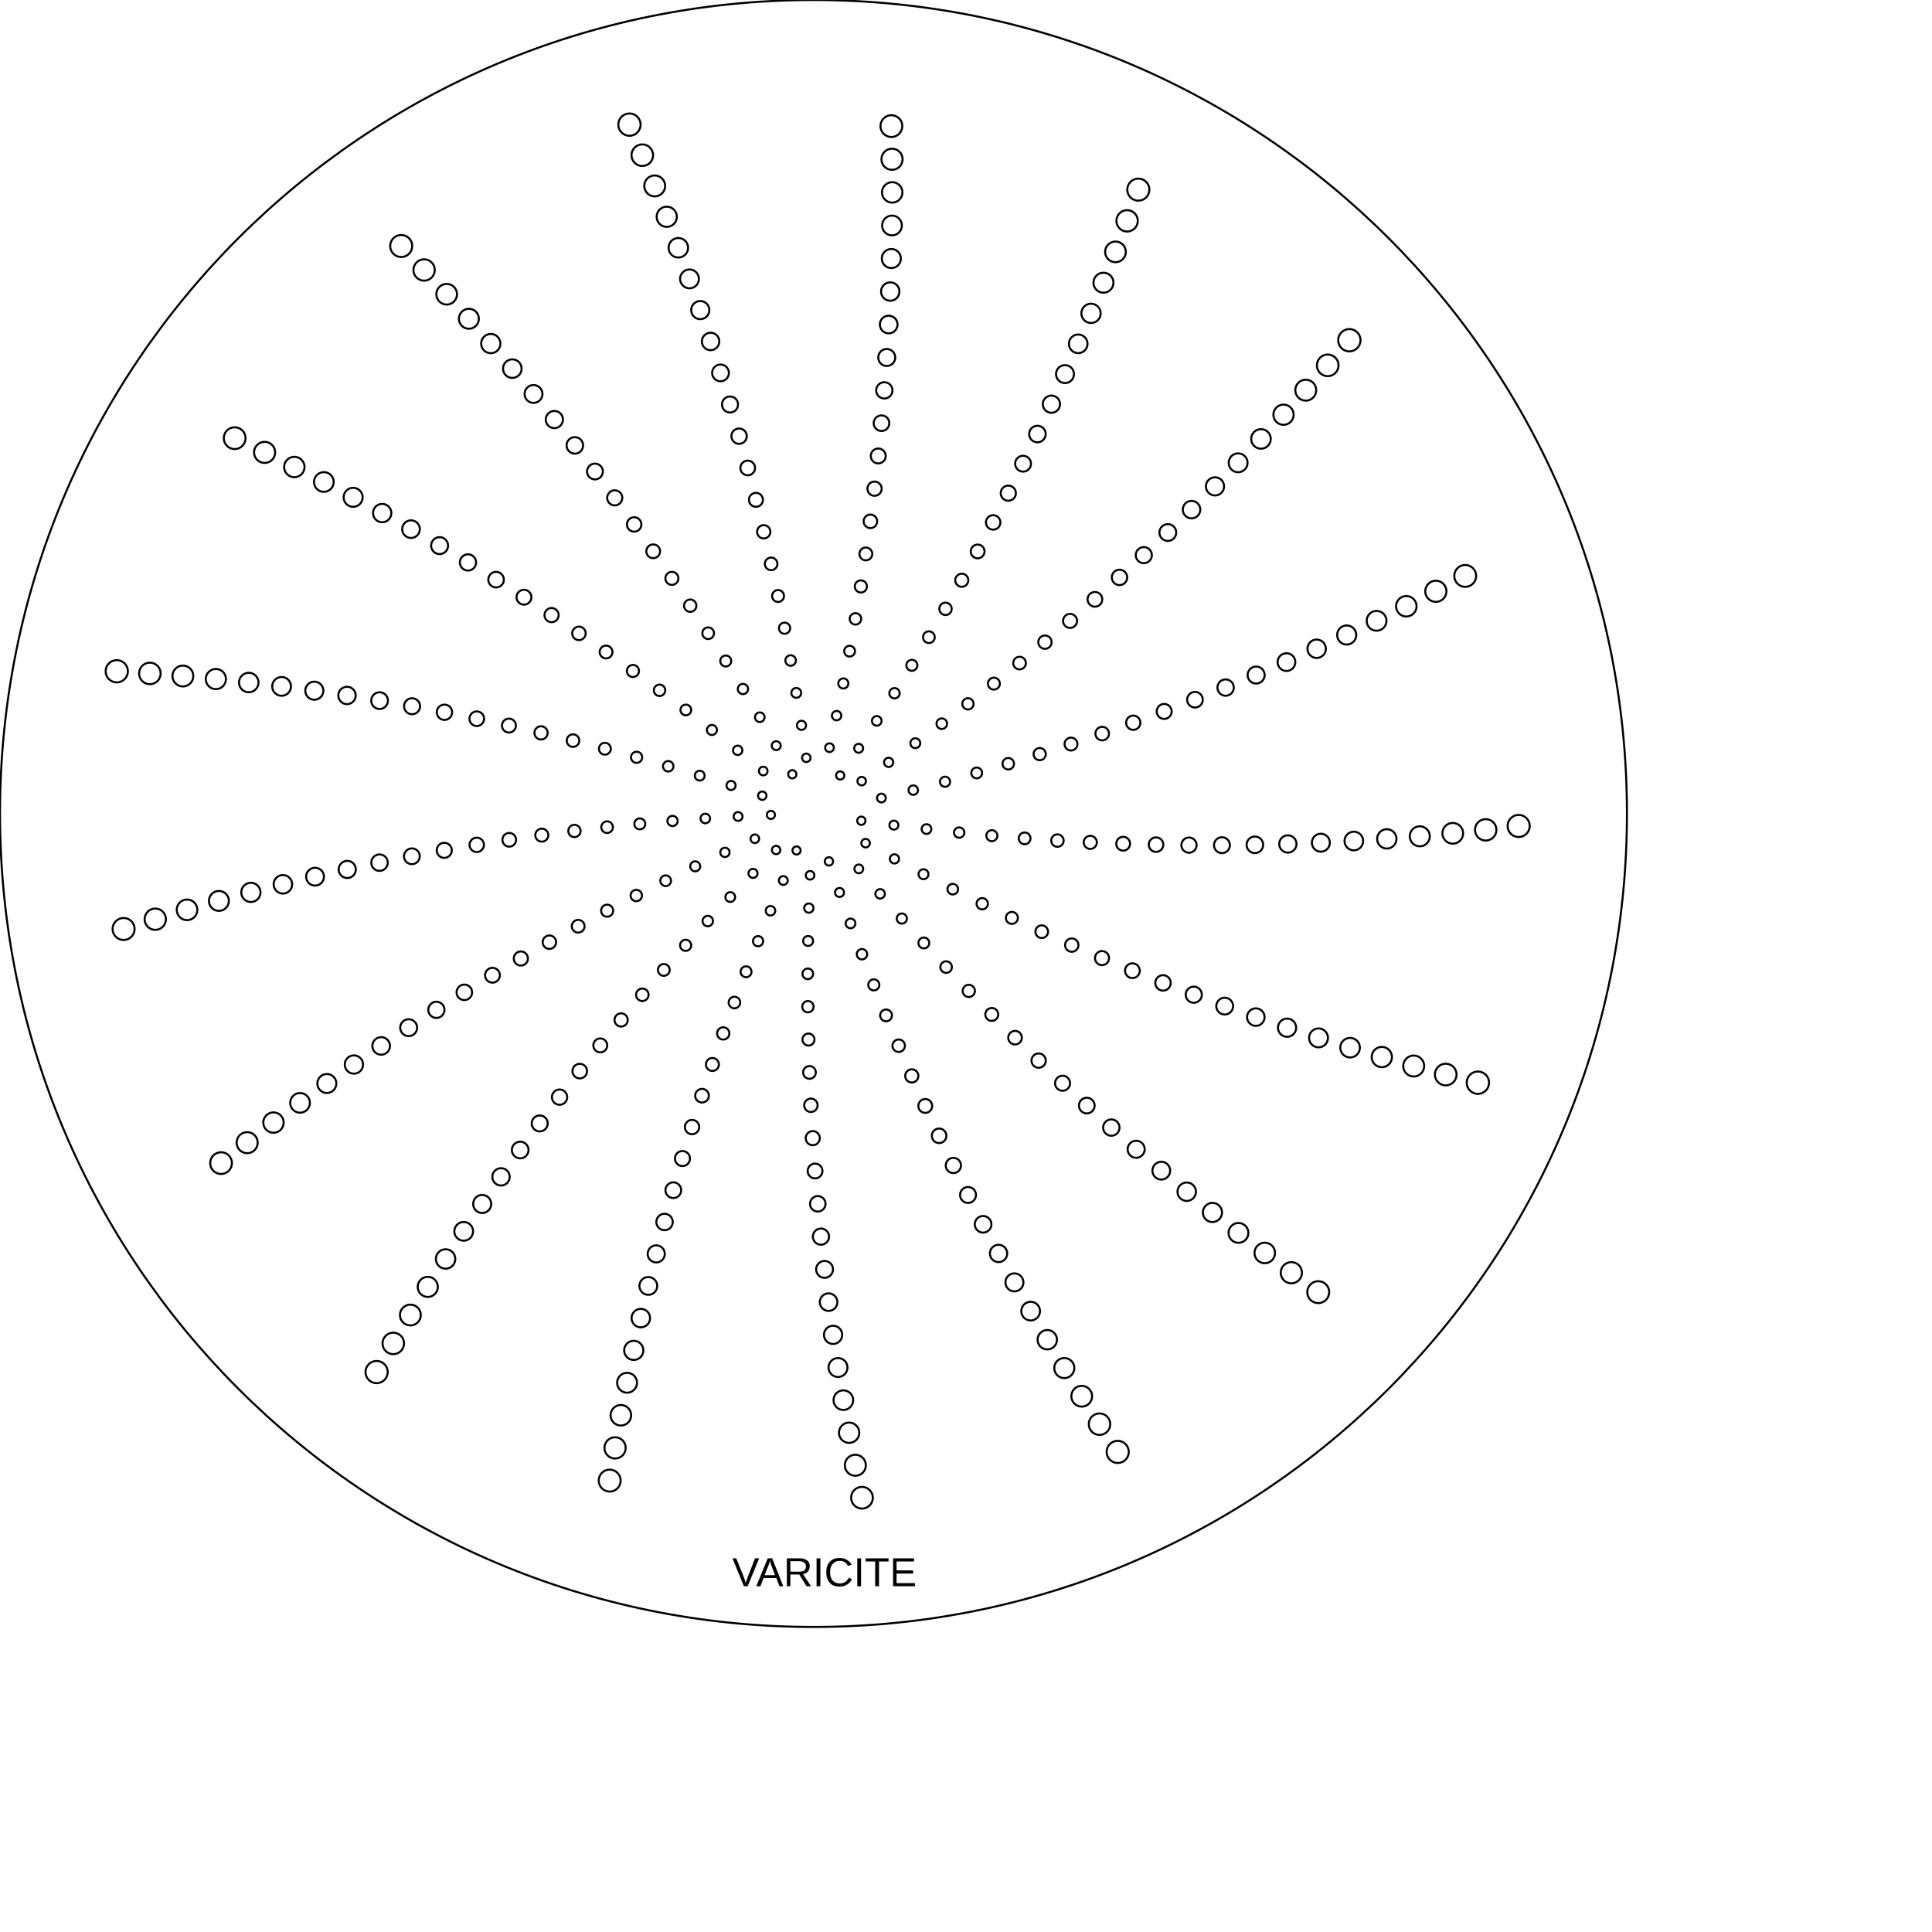
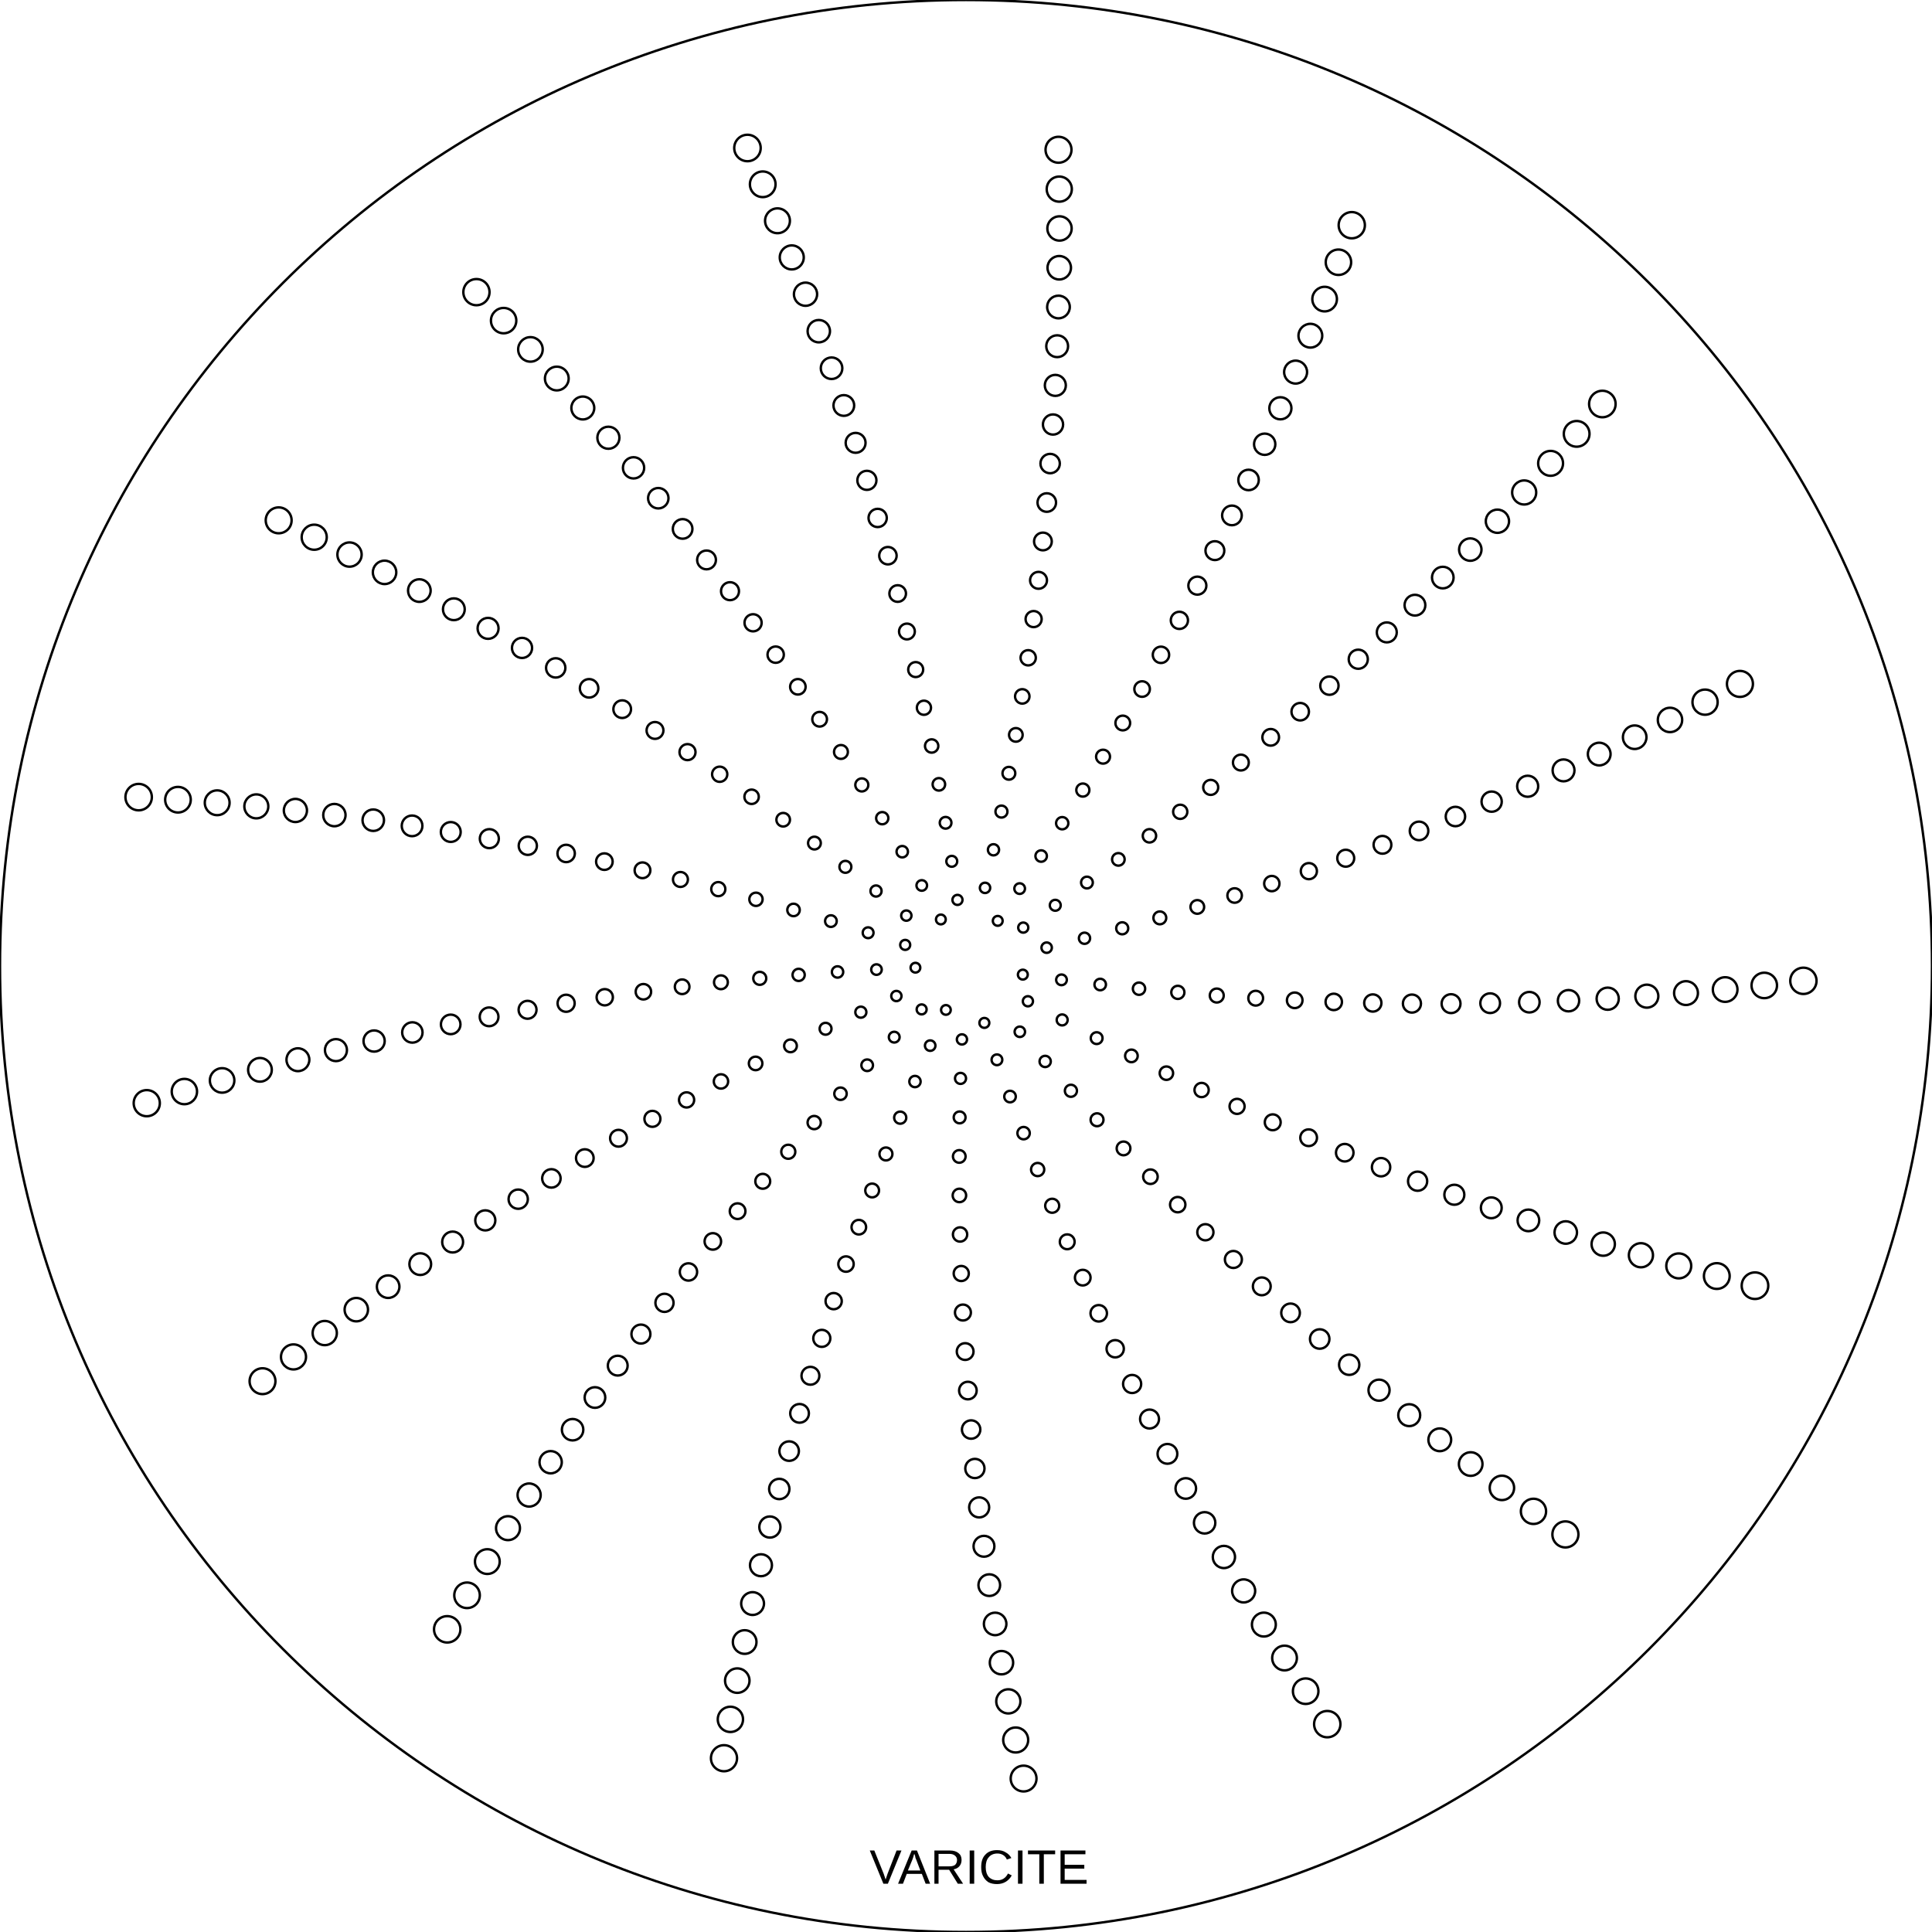
- <svg width="380" height="380" fill="none" stroke="black" viewBox="0 0 380 380" transform="scale(4)">
+ <svg width="80" height="80" fill="none" stroke="black" viewBox="0 0 80 80">
  <circle r="40" cx="40" cy="40" stroke-width="0.1" />
  <circle r="0.2" cx="39.168" cy="41.819" fill="none" stroke="black" stroke-width="0.1" />
  <circle r="0.201" cx="37.906" cy="40.07" fill="none" stroke="black" stroke-width="0.1" />
  <circle r="0.202" cx="38.959" cy="38.073" fill="none" stroke="black" stroke-width="0.1" />
  <circle r="0.203" cx="41.314" cy="38.131" fill="none" stroke="black" stroke-width="0.1" />
  <circle r="0.204" cx="42.353" cy="40.357" fill="none" stroke="black" stroke-width="0.1" />
  <circle r="0.205" cx="40.76" cy="42.356" fill="none" stroke="black" stroke-width="0.1" />
  <circle r="0.206" cx="38.163" cy="41.797" fill="none" stroke="black" stroke-width="0.1" />
  <circle r="0.207" cx="37.482" cy="39.126" fill="none" stroke="black" stroke-width="0.1" />
  <circle r="0.208" cx="39.647" cy="37.263" fill="none" stroke="black" stroke-width="0.1" />
  <circle r="0.209" cx="42.371" cy="38.41" fill="none" stroke="black" stroke-width="0.1" />
  <circle r="0.21" cx="42.563" cy="41.46" fill="none" stroke="black" stroke-width="0.1" />
  <circle r="0.211" cx="39.832" cy="43.04" fill="none" stroke="black" stroke-width="0.1" />
  <circle r="0.212" cx="37.117" cy="41.243" fill="none" stroke="black" stroke-width="0.1" />
  <circle r="0.213" cx="37.529" cy="37.913" fill="none" stroke="black" stroke-width="0.1" />
  <circle r="0.214" cx="40.788" cy="36.765" fill="none" stroke="black" stroke-width="0.1" />
  <circle r="0.215" cx="43.34" cy="39.241" fill="none" stroke="black" stroke-width="0.1" />
  <circle r="0.216" cx="42.229" cy="42.724" fill="none" stroke="black" stroke-width="0.1" />
  <circle r="0.217" cx="38.517" cy="43.297" fill="none" stroke="black" stroke-width="0.1" />
  <circle r="0.218" cx="36.293" cy="40.148" fill="none" stroke="black" stroke-width="0.1" />
  <circle r="0.219" cx="38.168" cy="36.665" fill="none" stroke="black" stroke-width="0.1" />
  <circle r="0.22" cx="42.222" cy="36.795" fill="none" stroke="black" stroke-width="0.1" />
  <circle r="0.221" cx="43.954" cy="40.573" fill="none" stroke="black" stroke-width="0.1" />
  <circle r="0.222" cx="41.281" cy="43.884" fill="none" stroke="black" stroke-width="0.1" />
  <circle r="0.223" cx="37.028" cy="42.946" fill="none" stroke="black" stroke-width="0.1" />
  <circle r="0.224" cx="35.947" cy="38.623" fill="none" stroke="black" stroke-width="0.1" />
  <circle r="0.225" cx="39.411" cy="35.665" fill="none" stroke="black" stroke-width="0.1" />
  <circle r="0.226" cx="43.696" cy="37.486" fill="none" stroke="black" stroke-width="0.1" />
  <circle r="0.227" cx="43.982" cy="42.233" fill="none" stroke="black" stroke-width="0.1" />
  <circle r="0.228" cx="39.773" cy="44.654" fill="none" stroke="black" stroke-width="0.1" />
  <circle r="0.229" cx="35.646" cy="41.912" fill="none" stroke="black" stroke-width="0.1" />
  <circle r="0.23" cx="36.274" cy="36.895" fill="none" stroke="black" stroke-width="0.1" />
  <circle r="0.231" cx="41.138" cy="35.188" fill="none" stroke="black" stroke-width="0.1" />
  <circle r="0.232" cx="44.907" cy="38.851" fill="none" stroke="black" stroke-width="0.1" />
  <circle r="0.233" cx="43.278" cy="43.952" fill="none" stroke="black" stroke-width="0.1" />
  <circle r="0.234" cx="37.887" cy="44.784" fill="none" stroke="black" stroke-width="0.1" />
  <circle r="0.235" cx="34.681" cy="40.247" fill="none" stroke="black" stroke-width="0.1" />
  <circle r="0.236" cx="37.36" cy="35.267" fill="none" stroke="black" stroke-width="0.1" />
  <circle r="0.237" cx="43.112" cy="35.447" fill="none" stroke="black" stroke-width="0.1" />
  <circle r="0.238" cx="45.557" cy="40.767" fill="none" stroke="black" stroke-width="0.1" />
  <circle r="0.239" cx="41.823" cy="45.406" fill="none" stroke="black" stroke-width="0.1" />
  <circle r="0.24" cx="35.908" cy="44.11" fill="none" stroke="black" stroke-width="0.1" />
  <circle r="0.241" cx="34.406" cy="38.141" fill="none" stroke="black" stroke-width="0.1" />
  <circle r="0.242" cx="39.155" cy="34.07" fill="none" stroke="black" stroke-width="0.1" />
  <circle r="0.243" cx="45.008" cy="36.544" fill="none" stroke="black" stroke-width="0.1" />
  <circle r="0.244" cx="45.41" cy="42.987" fill="none" stroke="black" stroke-width="0.1" />
  <circle r="0.245" cx="39.736" cy="46.269" fill="none" stroke="black" stroke-width="0.1" />
  <circle r="0.246" cx="34.185" cy="42.599" fill="none" stroke="black" stroke-width="0.1" />
  <circle r="0.247" cx="35.006" cy="35.894" fill="none" stroke="black" stroke-width="0.1" />
  <circle r="0.248" cx="41.468" cy="33.606" fill="none" stroke="black" stroke-width="0.1" />
  <circle r="0.249" cx="46.469" cy="38.439" fill="none" stroke="black" stroke-width="0.1" />
  <circle r="0.25" cx="44.344" cy="45.167" fill="none" stroke="black" stroke-width="0.1" />
  <circle r="0.251" cx="37.276" cy="46.28" fill="none" stroke="black" stroke-width="0.1" />
  <circle r="0.252" cx="33.07" cy="40.368" fill="none" stroke="black" stroke-width="0.1" />
  <circle r="0.253" cx="36.532" cy="33.879" fill="none" stroke="black" stroke-width="0.1" />
  <circle r="0.254" cx="43.984" cy="34.087" fill="none" stroke="black" stroke-width="0.1" />
  <circle r="0.255" cx="47.164" cy="40.94" fill="none" stroke="black" stroke-width="0.1" />
  <circle r="0.256" cx="42.385" cy="46.921" fill="none" stroke="black" stroke-width="0.1" />
  <circle r="0.257" cx="34.803" cy="45.289" fill="none" stroke="black" stroke-width="0.1" />
  <circle r="0.258" cx="32.858" cy="37.679" fill="none" stroke="black" stroke-width="0.1" />
  <circle r="0.259" cx="38.877" cy="32.478" fill="none" stroke="black" stroke-width="0.1" />
  <circle r="0.26" cx="46.309" cy="35.585" fill="none" stroke="black" stroke-width="0.1" />
  <circle r="0.261" cx="46.849" cy="43.722" fill="none" stroke="black" stroke-width="0.1" />
  <circle r="0.262" cx="39.721" cy="47.885" fill="none" stroke="black" stroke-width="0.1" />
  <circle r="0.263" cx="32.732" cy="43.307" fill="none" stroke="black" stroke-width="0.1" />
  <circle r="0.264" cx="33.724" cy="34.91" fill="none" stroke="black" stroke-width="0.1" />
  <circle r="0.265" cx="41.776" cy="32.02" fill="none" stroke="black" stroke-width="0.1" />
  <circle r="0.266" cx="48.026" cy="38.007" fill="none" stroke="black" stroke-width="0.1" />
  <circle r="0.267" cx="45.426" cy="46.367" fill="none" stroke="black" stroke-width="0.1" />
  <circle r="0.268" cx="36.685" cy="47.783" fill="none" stroke="black" stroke-width="0.1" />
  <circle r="0.269" cx="31.46" cy="40.511" fill="none" stroke="black" stroke-width="0.1" />
  <circle r="0.27" cx="35.686" cy="32.502" fill="none" stroke="black" stroke-width="0.1" />
  <circle r="0.271" cx="44.838" cy="32.715" fill="none" stroke="black" stroke-width="0.1" />
  <circle r="0.272" cx="48.772" cy="41.092" fill="none" stroke="black" stroke-width="0.1" />
  <circle r="0.273" cx="42.967" cy="48.428" fill="none" stroke="black" stroke-width="0.1" />
  <circle r="0.274" cx="33.714" cy="46.483" fill="none" stroke="black" stroke-width="0.1" />
  <circle r="0.275" cx="31.303" cy="37.238" fill="none" stroke="black" stroke-width="0.1" />
  <circle r="0.276" cx="38.578" cy="30.89" fill="none" stroke="black" stroke-width="0.1" />
  <circle r="0.277" cx="47.596" cy="34.609" fill="none" stroke="black" stroke-width="0.1" />
  <circle r="0.278" cx="48.298" cy="44.438" fill="none" stroke="black" stroke-width="0.1" />
  <circle r="0.279" cx="39.727" cy="49.501" fill="none" stroke="black" stroke-width="0.1" />
  <circle r="0.28" cx="31.288" cy="44.034" fill="none" stroke="black" stroke-width="0.1" />
  <circle r="0.281" cx="32.43" cy="33.943" fill="none" stroke="black" stroke-width="0.1" />
  <circle r="0.282" cx="42.064" cy="30.43" fill="none" stroke="black" stroke-width="0.1" />
  <circle r="0.283" cx="49.578" cy="37.554" fill="none" stroke="black" stroke-width="0.1" />
  <circle r="0.284" cx="46.523" cy="47.553" fill="none" stroke="black" stroke-width="0.1" />
  <circle r="0.285" cx="36.114" cy="49.295" fill="none" stroke="black" stroke-width="0.1" />
  <circle r="0.286" cx="29.852" cy="40.674" fill="none" stroke="black" stroke-width="0.1" />
  <circle r="0.287" cx="34.822" cy="31.137" fill="none" stroke="black" stroke-width="0.1" />
  <circle r="0.288" cx="45.675" cy="31.332" fill="none" stroke="black" stroke-width="0.1" />
  <circle r="0.289" cx="50.383" cy="41.223" fill="none" stroke="black" stroke-width="0.1" />
  <circle r="0.29" cx="43.569" cy="49.928" fill="none" stroke="black" stroke-width="0.1" />
  <circle r="0.291" cx="32.641" cy="47.692" fill="none" stroke="black" stroke-width="0.1" />
  <circle r="0.292" cx="29.743" cy="36.817" fill="none" stroke="black" stroke-width="0.1" />
  <circle r="0.293" cx="38.258" cy="29.306" fill="none" stroke="black" stroke-width="0.1" />
  <circle r="0.294" cx="48.871" cy="33.615" fill="none" stroke="black" stroke-width="0.1" />
  <circle r="0.295" cx="49.756" cy="45.135" fill="none" stroke="black" stroke-width="0.1" />
  <circle r="0.296" cx="39.754" cy="51.117" fill="none" stroke="black" stroke-width="0.1" />
  <circle r="0.297" cx="29.854" cy="44.78" fill="none" stroke="black" stroke-width="0.1" />
  <circle r="0.298" cx="31.122" cy="32.993" fill="none" stroke="black" stroke-width="0.1" />
  <circle r="0.299" cx="42.33" cy="28.836" fill="none" stroke="black" stroke-width="0.1" />
  <circle r="0.3" cx="51.123" cy="37.081" fill="none" stroke="black" stroke-width="0.1" />
  <circle r="0.301" cx="47.637" cy="48.725" fill="none" stroke="black" stroke-width="0.1" />
  <circle r="0.302" cx="35.562" cy="50.815" fill="none" stroke="black" stroke-width="0.1" />
  <circle r="0.303" cx="28.246" cy="40.86" fill="none" stroke="black" stroke-width="0.1" />
  <circle r="0.304" cx="33.939" cy="29.782" fill="none" stroke="black" stroke-width="0.1" />
  <circle r="0.305" cx="46.492" cy="29.938" fill="none" stroke="black" stroke-width="0.1" />
  <circle r="0.306" cx="51.996" cy="41.333" fill="none" stroke="black" stroke-width="0.1" />
  <circle r="0.307" cx="44.191" cy="51.42" fill="none" stroke="black" stroke-width="0.1" />
  <circle r="0.308" cx="31.584" cy="48.915" fill="none" stroke="black" stroke-width="0.1" />
  <circle r="0.309" cx="28.176" cy="36.417" fill="none" stroke="black" stroke-width="0.1" />
  <circle r="0.31" cx="37.917" cy="27.726" fill="none" stroke="black" stroke-width="0.1" />
  <circle r="0.311" cx="50.133" cy="32.604" fill="none" stroke="black" stroke-width="0.1" />
  <circle r="0.312" cx="51.224" cy="45.813" fill="none" stroke="black" stroke-width="0.1" />
  <circle r="0.313" cx="39.803" cy="52.733" fill="none" stroke="black" stroke-width="0.1" />
  <circle r="0.314" cx="28.43" cy="45.545" fill="none" stroke="black" stroke-width="0.1" />
  <circle r="0.315" cx="29.801" cy="32.06" fill="none" stroke="black" stroke-width="0.1" />
  <circle r="0.316" cx="42.575" cy="27.237" fill="none" stroke="black" stroke-width="0.1" />
  <circle r="0.317" cx="52.663" cy="36.587" fill="none" stroke="black" stroke-width="0.1" />
  <circle r="0.318" cx="48.767" cy="49.882" fill="none" stroke="black" stroke-width="0.1" />
  <circle r="0.319" cx="35.031" cy="52.342" fill="none" stroke="black" stroke-width="0.1" />
  <circle r="0.32" cx="26.642" cy="41.066" fill="none" stroke="black" stroke-width="0.1" />
  <circle r="0.321" cx="33.038" cy="28.439" fill="none" stroke="black" stroke-width="0.1" />
  <circle r="0.322" cx="47.292" cy="28.532" fill="none" stroke="black" stroke-width="0.1" />
  <circle r="0.323" cx="53.611" cy="41.421" fill="none" stroke="black" stroke-width="0.1" />
  <circle r="0.324" cx="44.834" cy="52.904" fill="none" stroke="black" stroke-width="0.1" />
  <circle r="0.325" cx="30.542" cy="50.152" fill="none" stroke="black" stroke-width="0.1" />
  <circle r="0.326" cx="26.604" cy="36.037" fill="none" stroke="black" stroke-width="0.1" />
  <circle r="0.327" cx="37.554" cy="26.149" fill="none" stroke="black" stroke-width="0.1" />
  <circle r="0.328" cx="51.382" cy="31.576" fill="none" stroke="black" stroke-width="0.1" />
  <circle r="0.329" cx="52.701" cy="46.472" fill="none" stroke="black" stroke-width="0.1" />
  <circle r="0.33" cx="39.873" cy="54.349" fill="none" stroke="black" stroke-width="0.1" />
  <circle r="0.331" cx="27.015" cy="46.329" fill="none" stroke="black" stroke-width="0.1" />
  <circle r="0.332" cx="28.468" cy="31.144" fill="none" stroke="black" stroke-width="0.1" />
  <circle r="0.333" cx="42.8" cy="25.635" fill="none" stroke="black" stroke-width="0.1" />
  <circle r="0.334" cx="54.197" cy="36.072" fill="none" stroke="black" stroke-width="0.1" />
  <circle r="0.335" cx="49.912" cy="51.025" fill="none" stroke="black" stroke-width="0.1" />
  <circle r="0.336" cx="34.52" cy="53.877" fill="none" stroke="black" stroke-width="0.1" />
  <circle r="0.337" cx="25.041" cy="41.294" fill="none" stroke="black" stroke-width="0.1" />
  <circle r="0.338" cx="32.119" cy="27.108" fill="none" stroke="black" stroke-width="0.1" />
  <circle r="0.339" cx="48.073" cy="27.115" fill="none" stroke="black" stroke-width="0.1" />
  <circle r="0.34" cx="55.228" cy="41.487" fill="none" stroke="black" stroke-width="0.1" />
  <circle r="0.341" cx="45.496" cy="54.381" fill="none" stroke="black" stroke-width="0.1" />
  <circle r="0.342" cx="29.517" cy="51.404" fill="none" stroke="black" stroke-width="0.1" />
  <circle r="0.343" cx="25.026" cy="35.678" fill="none" stroke="black" stroke-width="0.1" />
  <circle r="0.344" cx="37.171" cy="24.577" fill="none" stroke="black" stroke-width="0.1" />
  <circle r="0.345" cx="52.617" cy="30.531" fill="none" stroke="black" stroke-width="0.1" />
  <circle r="0.346" cx="54.188" cy="47.111" fill="none" stroke="black" stroke-width="0.1" />
  <circle r="0.347" cx="39.965" cy="55.965" fill="none" stroke="black" stroke-width="0.1" />
  <circle r="0.348" cx="25.611" cy="47.132" fill="none" stroke="black" stroke-width="0.1" />
  <circle r="0.349" cx="27.122" cy="30.246" fill="none" stroke="black" stroke-width="0.1" />
  <circle r="0.35" cx="43.003" cy="24.03" fill="none" stroke="black" stroke-width="0.1" />
  <circle r="0.351" cx="55.724" cy="35.537" fill="none" stroke="black" stroke-width="0.1" />
  <circle r="0.352" cx="51.072" cy="52.152" fill="none" stroke="black" stroke-width="0.1" />
  <circle r="0.353" cx="34.029" cy="55.419" fill="none" stroke="black" stroke-width="0.1" />
  <circle r="0.354" cx="23.442" cy="41.543" fill="none" stroke="black" stroke-width="0.1" />
  <circle r="0.355" cx="31.183" cy="25.788" fill="none" stroke="black" stroke-width="0.1" />
  <circle r="0.356" cx="48.836" cy="25.688" fill="none" stroke="black" stroke-width="0.1" />
  <circle r="0.357" cx="56.845" cy="41.532" fill="none" stroke="black" stroke-width="0.1" />
  <circle r="0.358" cx="46.178" cy="55.849" fill="none" stroke="black" stroke-width="0.1" />
  <circle r="0.359" cx="28.508" cy="52.669" fill="none" stroke="black" stroke-width="0.1" />
  <circle r="0.36" cx="23.443" cy="35.34" fill="none" stroke="black" stroke-width="0.1" />
  <circle r="0.361" cx="36.767" cy="23.01" fill="none" stroke="black" stroke-width="0.1" />
  <circle r="0.362" cx="53.839" cy="29.47" fill="none" stroke="black" stroke-width="0.1" />
  <circle r="0.363" cx="55.683" cy="47.731" fill="none" stroke="black" stroke-width="0.1" />
  <circle r="0.364" cx="40.078" cy="57.58" fill="none" stroke="black" stroke-width="0.1" />
  <circle r="0.365" cx="24.216" cy="47.954" fill="none" stroke="black" stroke-width="0.1" />
  <circle r="0.366" cx="25.764" cy="29.365" fill="none" stroke="black" stroke-width="0.1" />
  <circle r="0.367" cx="43.185" cy="22.421" fill="none" stroke="black" stroke-width="0.1" />
  <circle r="0.368" cx="57.245" cy="34.982" fill="none" stroke="black" stroke-width="0.1" />
  <circle r="0.369" cx="52.248" cy="53.265" fill="none" stroke="black" stroke-width="0.1" />
  <circle r="0.37" cx="33.558" cy="56.968" fill="none" stroke="black" stroke-width="0.1" />
  <circle r="0.371" cx="21.845" cy="41.813" fill="none" stroke="black" stroke-width="0.1" />
  <circle r="0.372" cx="30.228" cy="24.48" fill="none" stroke="black" stroke-width="0.1" />
  <circle r="0.373" cx="49.58" cy="24.25" fill="none" stroke="black" stroke-width="0.1" />
  <circle r="0.374" cx="58.465" cy="41.556" fill="none" stroke="black" stroke-width="0.1" />
  <circle r="0.375" cx="46.879" cy="57.308" fill="none" stroke="black" stroke-width="0.1" />
  <circle r="0.376" cx="27.515" cy="53.948" fill="none" stroke="black" stroke-width="0.1" />
  <circle r="0.377" cx="21.855" cy="35.023" fill="none" stroke="black" stroke-width="0.1" />
  <circle r="0.378" cx="36.342" cy="21.447" fill="none" stroke="black" stroke-width="0.1" />
  <circle r="0.379" cx="55.048" cy="28.392" fill="none" stroke="black" stroke-width="0.1" />
  <circle r="0.38" cx="57.187" cy="48.331" fill="none" stroke="black" stroke-width="0.1" />
  <circle r="0.381" cx="40.212" cy="59.194" fill="none" stroke="black" stroke-width="0.1" />
  <circle r="0.382" cx="22.832" cy="48.795" fill="none" stroke="black" stroke-width="0.1" />
  <circle r="0.383" cx="24.393" cy="28.502" fill="none" stroke="black" stroke-width="0.1" />
  <circle r="0.384" cx="43.345" cy="20.809" fill="none" stroke="black" stroke-width="0.1" />
  <circle r="0.385" cx="58.759" cy="34.406" fill="none" stroke="black" stroke-width="0.1" />
  <circle r="0.386" cx="53.439" cy="54.363" fill="none" stroke="black" stroke-width="0.1" />
  <circle r="0.387" cx="33.108" cy="58.524" fill="none" stroke="black" stroke-width="0.1" />
  <circle r="0.388" cx="20.252" cy="42.105" fill="none" stroke="black" stroke-width="0.1" />
  <circle r="0.389" cx="29.256" cy="23.185" fill="none" stroke="black" stroke-width="0.1" />
  <circle r="0.39" cx="50.306" cy="22.801" fill="none" stroke="black" stroke-width="0.1" />
  <circle r="0.391" cx="60.085" cy="41.559" fill="none" stroke="black" stroke-width="0.1" />
  <circle r="0.392" cx="47.6" cy="58.759" fill="none" stroke="black" stroke-width="0.1" />
  <circle r="0.393" cx="26.539" cy="55.241" fill="none" stroke="black" stroke-width="0.1" />
  <circle r="0.394" cx="20.262" cy="34.727" fill="none" stroke="black" stroke-width="0.1" />
  <circle r="0.395" cx="35.896" cy="19.89" fill="none" stroke="black" stroke-width="0.1" />
  <circle r="0.396" cx="56.243" cy="27.297" fill="none" stroke="black" stroke-width="0.1" />
  <circle r="0.397" cx="58.7" cy="48.911" fill="none" stroke="black" stroke-width="0.1" />
  <circle r="0.398" cx="40.368" cy="60.807" fill="none" stroke="black" stroke-width="0.1" />
  <circle r="0.399" cx="21.458" cy="49.655" fill="none" stroke="black" stroke-width="0.1" />
  <circle r="0.4" cx="23.011" cy="27.656" fill="none" stroke="black" stroke-width="0.1" />
  <circle r="0.401" cx="43.484" cy="19.195" fill="none" stroke="black" stroke-width="0.1" />
  <circle r="0.402" cx="60.266" cy="33.81" fill="none" stroke="black" stroke-width="0.1" />
  <circle r="0.403" cx="54.646" cy="55.445" fill="none" stroke="black" stroke-width="0.1" />
  <circle r="0.404" cx="32.677" cy="60.087" fill="none" stroke="black" stroke-width="0.1" />
  <circle r="0.405" cx="18.662" cy="42.418" fill="none" stroke="black" stroke-width="0.1" />
  <circle r="0.406" cx="28.266" cy="21.901" fill="none" stroke="black" stroke-width="0.1" />
  <circle r="0.407" cx="51.012" cy="21.342" fill="none" stroke="black" stroke-width="0.1" />
  <circle r="0.408" cx="61.705" cy="41.54" fill="none" stroke="black" stroke-width="0.1" />
  <circle r="0.409" cx="48.341" cy="60.201" fill="none" stroke="black" stroke-width="0.1" />
  <circle r="0.41" cx="25.579" cy="56.548" fill="none" stroke="black" stroke-width="0.1" />
  <circle r="0.411" cx="18.665" cy="34.451" fill="none" stroke="black" stroke-width="0.1" />
  <circle r="0.412" cx="35.429" cy="18.337" fill="none" stroke="black" stroke-width="0.1" />
  <circle r="0.413" cx="57.424" cy="26.186" fill="none" stroke="black" stroke-width="0.1" />
  <circle r="0.414" cx="60.221" cy="49.472" fill="none" stroke="black" stroke-width="0.1" />
  <circle r="0.415" cx="40.545" cy="62.418" fill="none" stroke="black" stroke-width="0.1" />
  <circle r="0.416" cx="20.095" cy="50.533" fill="none" stroke="black" stroke-width="0.1" />
  <circle r="0.417" cx="21.616" cy="26.829" fill="none" stroke="black" stroke-width="0.1" />
  <circle r="0.418" cx="43.603" cy="17.578" fill="none" stroke="black" stroke-width="0.1" />
  <circle r="0.419" cx="61.766" cy="33.194" fill="none" stroke="black" stroke-width="0.1" />
  <circle r="0.42" cx="55.867" cy="56.512" fill="none" stroke="black" stroke-width="0.1" />
  <circle r="0.421" cx="32.268" cy="61.656" fill="none" stroke="black" stroke-width="0.1" />
  <circle r="0.422" cx="17.075" cy="42.752" fill="none" stroke="black" stroke-width="0.1" />
  <circle r="0.423" cx="27.258" cy="20.63" fill="none" stroke="black" stroke-width="0.1" />
  <circle r="0.424" cx="51.7" cy="19.874" fill="none" stroke="black" stroke-width="0.1" />
  <circle r="0.425" cx="63.327" cy="41.499" fill="none" stroke="black" stroke-width="0.1" />
  <circle r="0.426" cx="49.101" cy="61.634" fill="none" stroke="black" stroke-width="0.1" />
  <circle r="0.427" cx="24.636" cy="57.868" fill="none" stroke="black" stroke-width="0.1" />
  <circle r="0.428" cx="17.063" cy="34.197" fill="none" stroke="black" stroke-width="0.1" />
  <circle r="0.429" cx="34.941" cy="16.79" fill="none" stroke="black" stroke-width="0.1" />
  <circle r="0.43" cx="58.59" cy="25.059" fill="none" stroke="black" stroke-width="0.1" />
  <circle r="0.431" cx="61.751" cy="50.013" fill="none" stroke="black" stroke-width="0.1" />
  <circle r="0.432" cx="40.744" cy="64.028" fill="none" stroke="black" stroke-width="0.1" />
  <circle r="0.433" cx="18.743" cy="51.43" fill="none" stroke="black" stroke-width="0.1" />
  <circle r="0.434" cx="20.21" cy="26.019" fill="none" stroke="black" stroke-width="0.1" />
  <circle r="0.435" cx="43.699" cy="15.958" fill="none" stroke="black" stroke-width="0.1" />
  <circle r="0.436" cx="63.258" cy="32.557" fill="none" stroke="black" stroke-width="0.1" />
  <circle r="0.437" cx="57.103" cy="57.564" fill="none" stroke="black" stroke-width="0.1" />
  <circle r="0.438" cx="31.879" cy="63.231" fill="none" stroke="black" stroke-width="0.1" />
  <circle r="0.439" cx="15.491" cy="43.107" fill="none" stroke="black" stroke-width="0.1" />
  <circle r="0.44" cx="26.234" cy="19.372" fill="none" stroke="black" stroke-width="0.1" />
  <circle r="0.441" cx="52.368" cy="18.395" fill="none" stroke="black" stroke-width="0.1" />
  <circle r="0.442" cx="64.949" cy="41.437" fill="none" stroke="black" stroke-width="0.1" />
  <circle r="0.443" cx="49.881" cy="63.057" fill="none" stroke="black" stroke-width="0.1" />
  <circle r="0.444" cx="23.71" cy="59.201" fill="none" stroke="black" stroke-width="0.1" />
  <circle r="0.445" cx="15.456" cy="33.963" fill="none" stroke="black" stroke-width="0.1" />
  <circle r="0.446" cx="34.433" cy="15.248" fill="none" stroke="black" stroke-width="0.1" />
  <circle r="0.447" cx="59.743" cy="23.916" fill="none" stroke="black" stroke-width="0.1" />
  <circle r="0.448" cx="63.288" cy="50.534" fill="none" stroke="black" stroke-width="0.1" />
  <circle r="0.449" cx="40.964" cy="65.637" fill="none" stroke="black" stroke-width="0.1" />
  <circle r="0.45" cx="17.402" cy="52.345" fill="none" stroke="black" stroke-width="0.1" />
  <circle r="0.451" cx="18.793" cy="25.228" fill="none" stroke="black" stroke-width="0.1" />
  <circle r="0.452" cx="43.775" cy="14.336" fill="none" stroke="black" stroke-width="0.1" />
  <circle r="0.453" cx="64.743" cy="31.9" fill="none" stroke="black" stroke-width="0.1" />
  <circle r="0.454" cx="58.353" cy="58.599" fill="none" stroke="black" stroke-width="0.1" />
  <circle r="0.455" cx="31.51" cy="64.813" fill="none" stroke="black" stroke-width="0.1" />
  <circle r="0.456" cx="13.911" cy="43.483" fill="none" stroke="black" stroke-width="0.1" />
  <circle r="0.457" cx="25.192" cy="18.126" fill="none" stroke="black" stroke-width="0.1" />
  <circle r="0.458" cx="53.018" cy="16.906" fill="none" stroke="black" stroke-width="0.1" />
  <circle r="0.459" cx="66.571" cy="41.354" fill="none" stroke="black" stroke-width="0.1" />
  <circle r="0.46" cx="50.679" cy="64.471" fill="none" stroke="black" stroke-width="0.1" />
  <circle r="0.461" cx="22.801" cy="60.547" fill="none" stroke="black" stroke-width="0.1" />
  <circle r="0.462" cx="13.846" cy="33.751" fill="none" stroke="black" stroke-width="0.1" />
  <circle r="0.463" cx="33.904" cy="13.713" fill="none" stroke="black" stroke-width="0.1" />
  <circle r="0.464" cx="60.881" cy="22.757" fill="none" stroke="black" stroke-width="0.1" />
  <circle r="0.465" cx="64.834" cy="51.035" fill="none" stroke="black" stroke-width="0.1" />
  <circle r="0.466" cx="41.206" cy="67.243" fill="none" stroke="black" stroke-width="0.1" />
  <circle r="0.467" cx="16.072" cy="53.278" fill="none" stroke="black" stroke-width="0.1" />
  <circle r="0.468" cx="17.364" cy="24.454" fill="none" stroke="black" stroke-width="0.1" />
  <circle r="0.469" cx="43.829" cy="12.712" fill="none" stroke="black" stroke-width="0.1" />
  <circle r="0.47" cx="66.22" cy="31.224" fill="none" stroke="black" stroke-width="0.1" />
  <circle r="0.471" cx="59.618" cy="59.619" fill="none" stroke="black" stroke-width="0.1" />
  <circle r="0.472" cx="31.163" cy="66.4" fill="none" stroke="black" stroke-width="0.1" />
  <circle r="0.473" cx="12.336" cy="43.881" fill="none" stroke="black" stroke-width="0.1" />
  <circle r="0.474" cx="24.133" cy="16.894" fill="none" stroke="black" stroke-width="0.1" />
  <circle r="0.475" cx="53.648" cy="15.408" fill="none" stroke="black" stroke-width="0.1" />
  <circle r="0.476" cx="68.192" cy="41.249" fill="none" stroke="black" stroke-width="0.1" />
  <circle r="0.477" cx="51.497" cy="65.876" fill="none" stroke="black" stroke-width="0.1" />
  <circle r="0.478" cx="21.91" cy="61.906" fill="none" stroke="black" stroke-width="0.1" />
  <circle r="0.479" cx="12.232" cy="33.56" fill="none" stroke="black" stroke-width="0.1" />
  <circle r="0.48" cx="33.355" cy="12.183" fill="none" stroke="black" stroke-width="0.1" />
  <circle r="0.481" cx="62.005" cy="21.583" fill="none" stroke="black" stroke-width="0.1" />
  <circle r="0.482" cx="66.386" cy="51.516" fill="none" stroke="black" stroke-width="0.1" />
  <circle r="0.483" cx="41.469" cy="68.848" fill="none" stroke="black" stroke-width="0.1" />
  <circle r="0.484" cx="14.754" cy="54.23" fill="none" stroke="black" stroke-width="0.1" />
  <circle r="0.485" cx="15.924" cy="23.7" fill="none" stroke="black" stroke-width="0.1" />
  <circle r="0.486" cx="43.861" cy="11.087" fill="none" stroke="black" stroke-width="0.1" />
  <circle r="0.487" cx="67.689" cy="30.527" fill="none" stroke="black" stroke-width="0.1" />
  <circle r="0.488" cx="60.898" cy="60.623" fill="none" stroke="black" stroke-width="0.1" />
  <circle r="0.489" cx="30.835" cy="67.993" fill="none" stroke="black" stroke-width="0.1" />
  <circle r="0.49" cx="10.764" cy="44.299" fill="none" stroke="black" stroke-width="0.1" />
  <circle r="0.491" cx="23.056" cy="15.674" fill="none" stroke="black" stroke-width="0.1" />
  <circle r="0.492" cx="54.259" cy="13.901" fill="none" stroke="black" stroke-width="0.1" />
  <circle r="0.493" cx="69.814" cy="41.122" fill="none" stroke="black" stroke-width="0.1" />
  <circle r="0.494" cx="52.334" cy="67.27" fill="none" stroke="black" stroke-width="0.1" />
  <circle r="0.495" cx="21.035" cy="63.278" fill="none" stroke="black" stroke-width="0.1" />
  <circle r="0.496" cx="10.614" cy="33.39" fill="none" stroke="black" stroke-width="0.1" />
  <circle r="0.497" cx="32.785" cy="10.659" fill="none" stroke="black" stroke-width="0.1" />
  <circle r="0.498" cx="63.113" cy="20.392" fill="none" stroke="black" stroke-width="0.1" />
  <circle r="0.499" cx="67.947" cy="51.977" fill="none" stroke="black" stroke-width="0.1" />
  <circle r="0.5" cx="41.753" cy="70.45" fill="none" stroke="black" stroke-width="0.1" />
  <circle r="0.501" cx="13.447" cy="55.199" fill="none" stroke="black" stroke-width="0.1" />
  <circle r="0.502" cx="14.473" cy="22.963" fill="none" stroke="black" stroke-width="0.1" />
  <circle r="0.503" cx="43.872" cy="9.46" fill="none" stroke="black" stroke-width="0.1" />
  <circle r="0.504" cx="69.151" cy="29.811" fill="none" stroke="black" stroke-width="0.1" />
  <circle r="0.505" cx="62.191" cy="61.61" fill="none" stroke="black" stroke-width="0.1" />
  <circle r="0.506" cx="30.529" cy="69.591" fill="none" stroke="black" stroke-width="0.1" />
  <circle r="0.507" cx="9.197" cy="44.738" fill="none" stroke="black" stroke-width="0.1" />
  <circle r="0.508" cx="21.964" cy="14.468" fill="none" stroke="black" stroke-width="0.1" />
  <circle r="0.509" cx="54.85" cy="12.385" fill="none" stroke="black" stroke-width="0.1" />
  <circle r="0.51" cx="71.435" cy="40.975" fill="none" stroke="black" stroke-width="0.1" />
  <circle r="0.511" cx="53.19" cy="68.655" fill="none" stroke="black" stroke-width="0.1" />
  <circle r="0.512" cx="20.179" cy="64.662" fill="none" stroke="black" stroke-width="0.1" />
  <circle r="0.513" cx="8.993" cy="33.241" fill="none" stroke="black" stroke-width="0.1" />
  <circle r="0.514" cx="32.194" cy="9.142" fill="none" stroke="black" stroke-width="0.1" />
  <circle r="0.515" cx="64.207" cy="19.186" fill="none" stroke="black" stroke-width="0.1" />
  <circle r="0.516" cx="69.514" cy="52.418" fill="none" stroke="black" stroke-width="0.1" />
  <circle r="0.517" cx="42.058" cy="72.049" fill="none" stroke="black" stroke-width="0.1" />
  <circle r="0.518" cx="12.153" cy="56.187" fill="none" stroke="black" stroke-width="0.1" />
  <circle r="0.519" cx="13.011" cy="22.245" fill="none" stroke="black" stroke-width="0.1" />
  <circle r="0.52" cx="43.862" cy="7.831" fill="none" stroke="black" stroke-width="0.1" />
  <circle r="0.521" cx="70.603" cy="29.075" fill="none" stroke="black" stroke-width="0.1" />
  <circle r="0.522" cx="63.498" cy="62.582" fill="none" stroke="black" stroke-width="0.1" />
  <circle r="0.523" cx="30.244" cy="71.195" fill="none" stroke="black" stroke-width="0.1" />
  <circle r="0.524" cx="7.635" cy="45.199" fill="none" stroke="black" stroke-width="0.1" />
  <circle r="0.525" cx="20.854" cy="13.276" fill="none" stroke="black" stroke-width="0.1" />
  <circle r="0.526" cx="55.422" cy="10.859" fill="none" stroke="black" stroke-width="0.1" />
  <circle r="0.527" cx="73.055" cy="40.805" fill="none" stroke="black" stroke-width="0.1" />
  <circle r="0.528" cx="54.065" cy="70.029" fill="none" stroke="black" stroke-width="0.1" />
  <circle r="0.529" cx="19.339" cy="66.058" fill="none" stroke="black" stroke-width="0.1" />
  <circle r="0.53" cx="7.369" cy="33.114" fill="none" stroke="black" stroke-width="0.1" />
  <circle r="0.531" cx="31.583" cy="7.631" fill="none" stroke="black" stroke-width="0.1" />
  <circle r="0.532" cx="65.286" cy="17.965" fill="none" stroke="black" stroke-width="0.1" />
  <circle r="0.533" cx="71.089" cy="52.838" fill="none" stroke="black" stroke-width="0.1" />
  <circle r="0.534" cx="42.385" cy="73.646" fill="none" stroke="black" stroke-width="0.1" />
  <circle r="0.535" cx="10.87" cy="57.192" fill="none" stroke="black" stroke-width="0.1" />
  <circle r="0.536" cx="11.539" cy="21.546" fill="none" stroke="black" stroke-width="0.1" />
  <circle r="0.537" cx="43.831" cy="6.201" fill="none" stroke="black" stroke-width="0.1" />
  <circle r="0.538" cx="72.047" cy="28.319" fill="none" stroke="black" stroke-width="0.1" />
  <circle r="0.539" cx="64.82" cy="63.537" fill="none" stroke="black" stroke-width="0.1" />
  <circle r="0.54" cx="29.979" cy="72.804" fill="none" stroke="black" stroke-width="0.1" />
  <circle r="0.541" cx="6.077" cy="45.68" fill="none" stroke="black" stroke-width="0.1" />
  <circle r="0.542" cx="19.728" cy="12.097" fill="none" stroke="black" stroke-width="0.1" />
  <circle r="0.543" cx="55.974" cy="9.325" fill="none" stroke="black" stroke-width="0.1" />
  <circle r="0.544" cx="74.675" cy="40.614" fill="none" stroke="black" stroke-width="0.1" />
  <circle r="0.545" cx="54.959" cy="71.393" fill="none" stroke="black" stroke-width="0.1" />
  <circle r="0.546" cx="18.518" cy="67.467" fill="none" stroke="black" stroke-width="0.1" />
  <circle r="0.547" cx="5.741" cy="33.007" fill="none" stroke="black" stroke-width="0.1" />
  <circle r="0.548" cx="30.951" cy="6.128" fill="none" stroke="black" stroke-width="0.1" />
  <circle r="0.549" cx="66.35" cy="16.729" fill="none" stroke="black" stroke-width="0.1" />
  <circle r="0.55" cx="72.67" cy="53.238" fill="none" stroke="black" stroke-width="0.1" />
  <text x="36" y="78" font-size="2" font-family="Arial, Helvetica, sans-serif" fill="black" stroke="none">VARICITE</text>
</svg>
